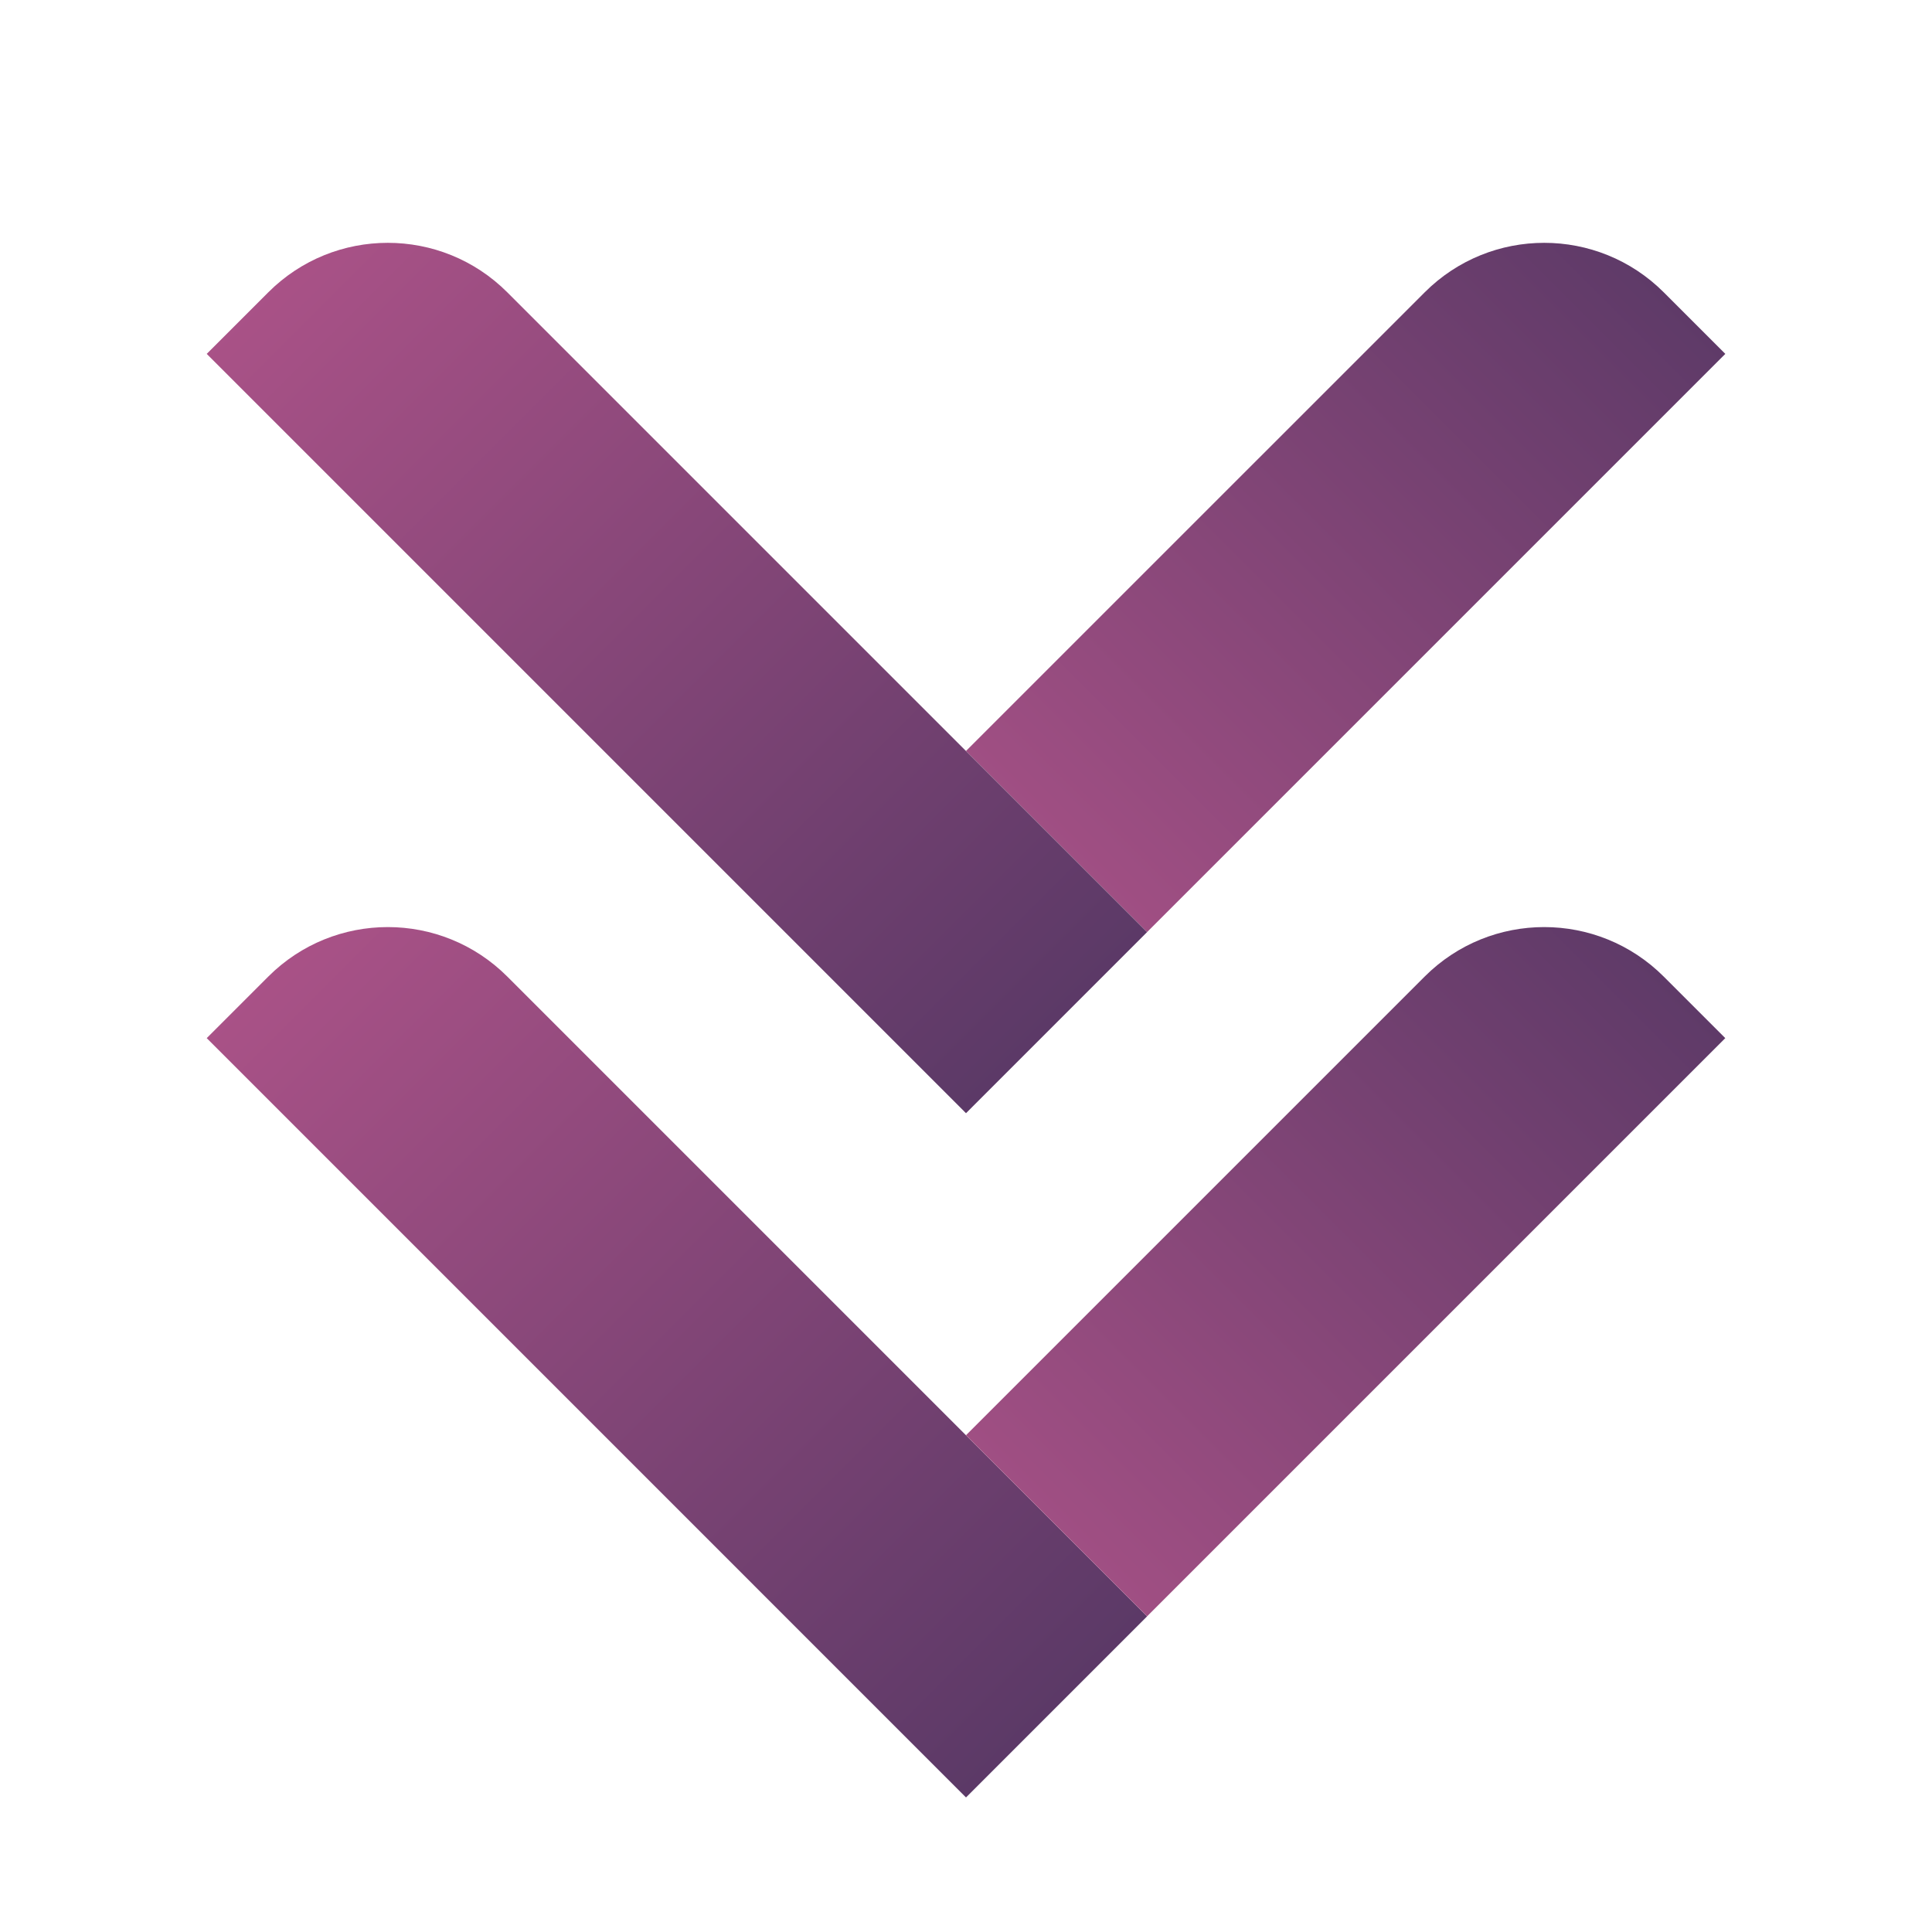
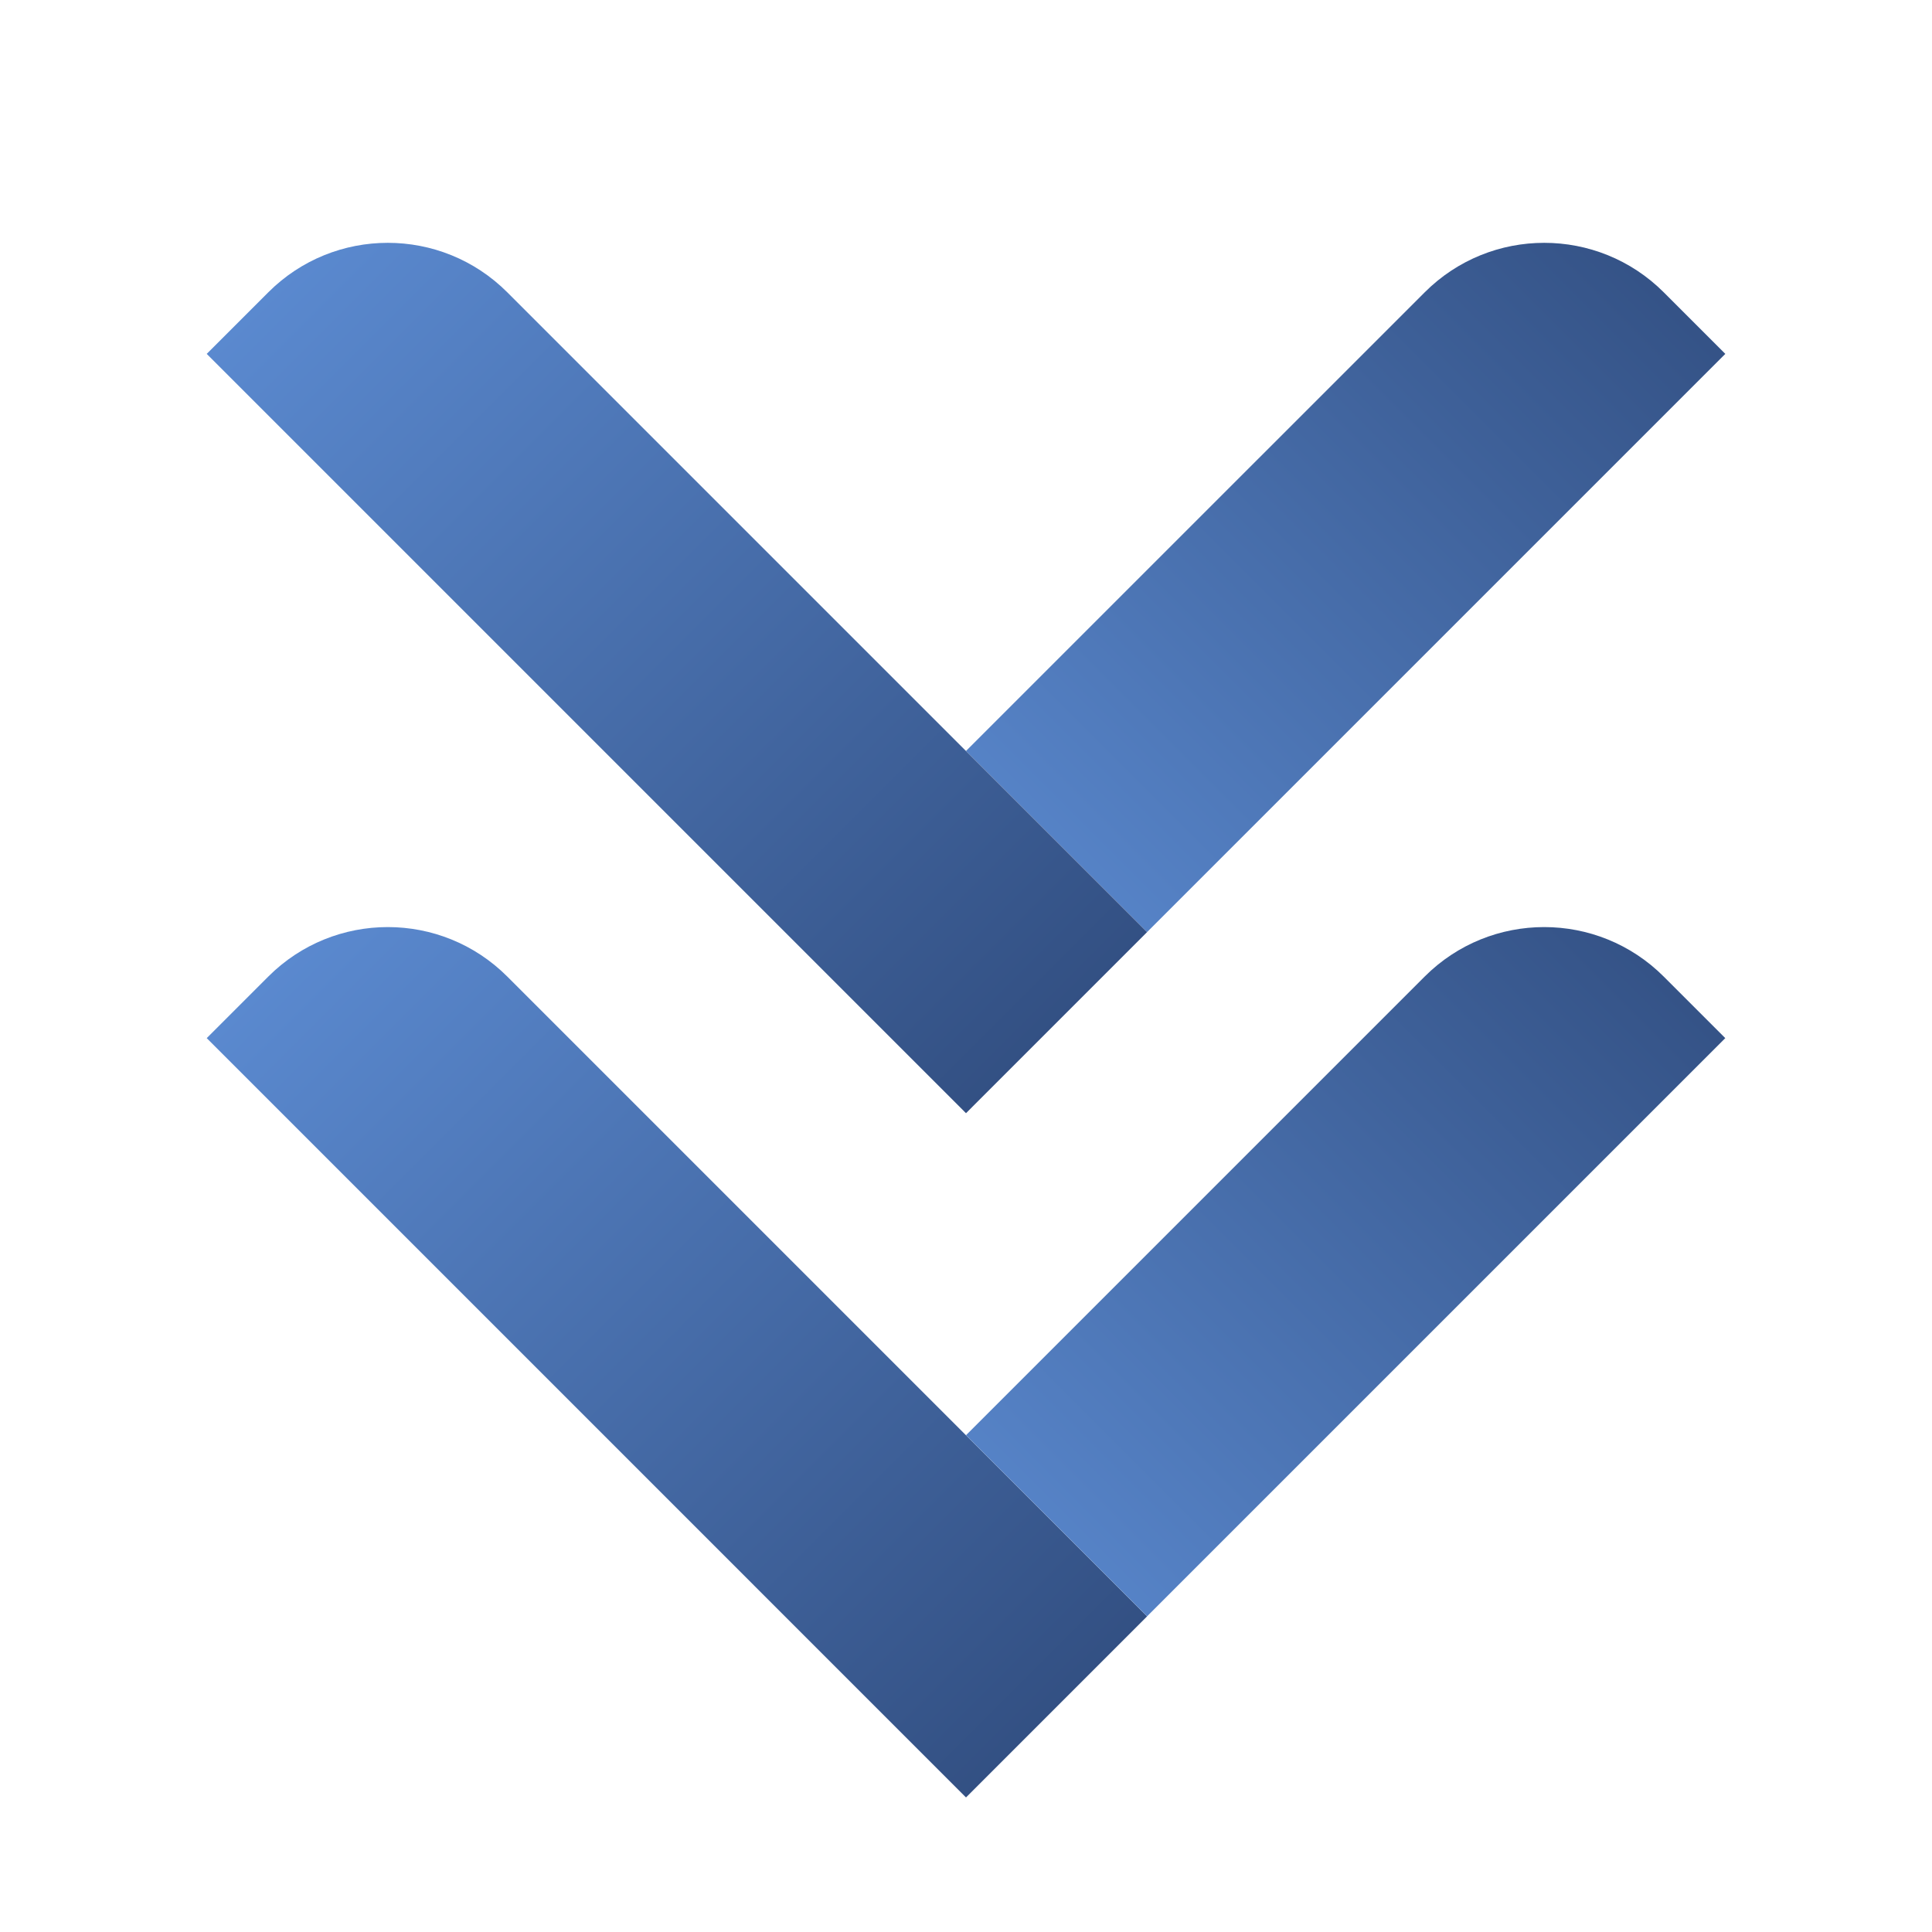
<svg xmlns="http://www.w3.org/2000/svg" version="1.1" width="512px" height="512px" viewBox="0,0,256,256">
  <defs>
    <linearGradient x1="37.301" y1="53.459" x2="-4.574" y2="11.583" gradientUnits="userSpaceOnUse" id="color-1">
-       <stop offset="0" stop-color="#2e2b54" />
-       <stop offset="1" stop-color="#da619b" />
+       <stop offset="0" stop-color="#1c2f57" />
+       <stop offset="1" stop-color="#73adff" />
    </linearGradient>
    <linearGradient x1="51.393" y1="12.764" x2="13.379" y2="50.778" gradientUnits="userSpaceOnUse" id="color-2">
-       <stop offset="0" stop-color="#2e2b54" />
-       <stop offset="1" stop-color="#da619b" />
+       <stop offset="0" stop-color="#1c2f57" />
+       <stop offset="1" stop-color="#73adff" />
    </linearGradient>
    <linearGradient x1="51.393" y1="-4.236" x2="13.379" y2="33.779" gradientUnits="userSpaceOnUse" id="color-3">
-       <stop offset="0" stop-color="#2e2b54" />
-       <stop offset="1" stop-color="#da619b" />
+       <stop offset="0" stop-color="#1c2f57" />
+       <stop offset="1" stop-color="#73adff" />
    </linearGradient>
    <linearGradient x1="37.301" y1="36.459" x2="-4.574" y2="-5.417" gradientUnits="userSpaceOnUse" id="color-4">
-       <stop offset="0" stop-color="#2e2b54" />
-       <stop offset="1" stop-color="#da619b" />
+       <stop offset="0" stop-color="#1c2f57" />
+       <stop offset="1" stop-color="#73adff" />
    </linearGradient>
  </defs>
  <g fill="none" fill-rule="nonzero" stroke="none" stroke-width="1" stroke-linecap="butt" stroke-linejoin="miter" stroke-miterlimit="10" stroke-dasharray="" stroke-dashoffset="0" font-family="none" font-weight="none" font-size="none" text-anchor="none" style="mix-blend-mode: normal">
    <g transform="scale(5.33333,5.33333)">
      <path d="M12.604,24.263l15.895,15.895l-4.499,4.499l-18.864,-18.865l1.529,-1.529c1.64,-1.64 4.299,-1.64 5.939,0z" fill="url(#color-1)" />
      <path d="M28.499,40.157l-4.499,-4.499l11.395,-11.395c1.64,-1.64 4.299,-1.64 5.94,0l1.529,1.529z" fill="url(#color-2)" />
      <path d="M28.499,23.157l-4.499,-4.499l11.396,-11.395c1.64,-1.64 4.299,-1.64 5.94,0l1.529,1.529z" fill="url(#color-3)" />
      <path d="M12.604,7.263l15.895,15.895l-4.499,4.499l-18.864,-18.865l1.529,-1.529c1.64,-1.64 4.299,-1.64 5.939,0z" fill="url(#color-4)" />
    </g>
  </g>
</svg>
